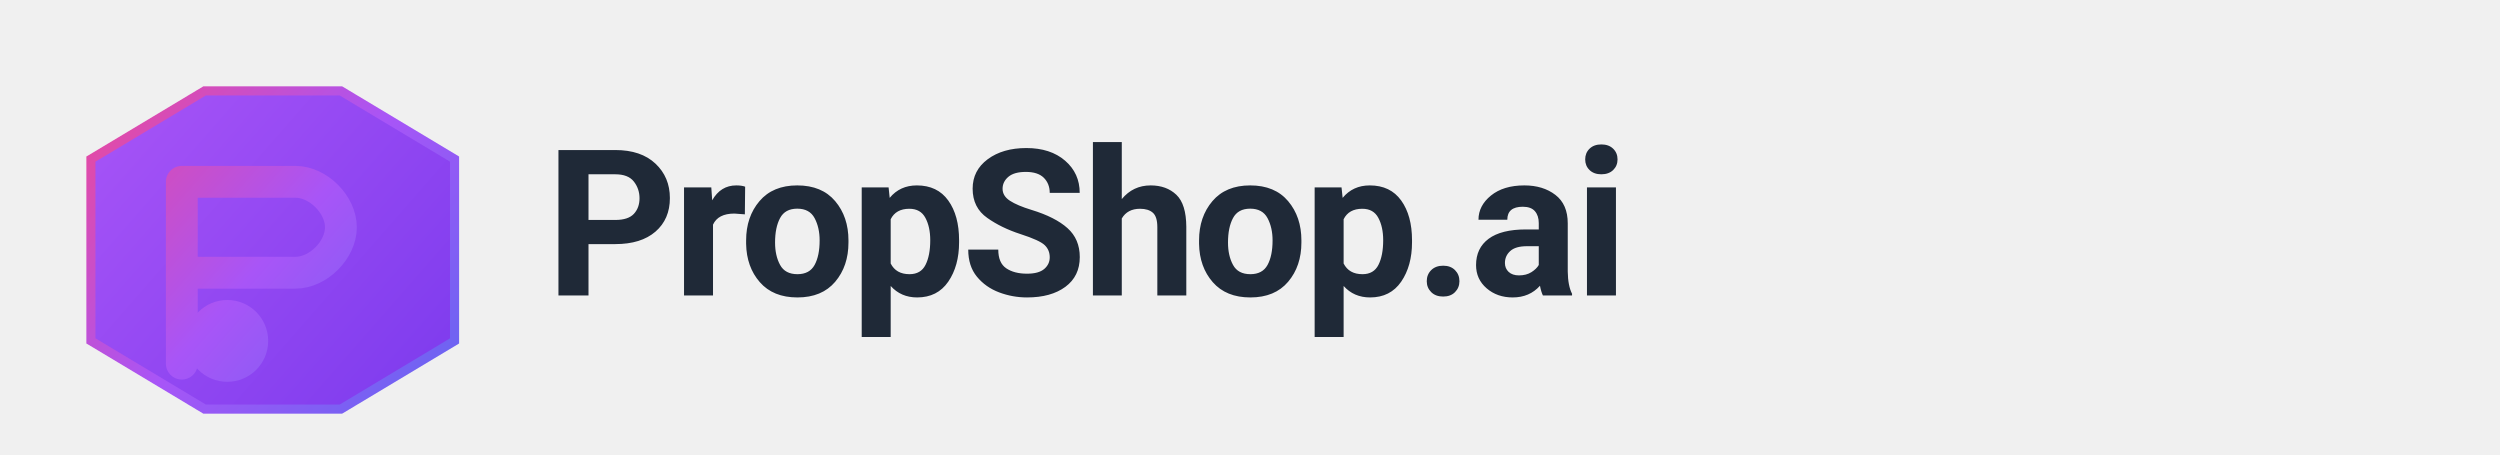
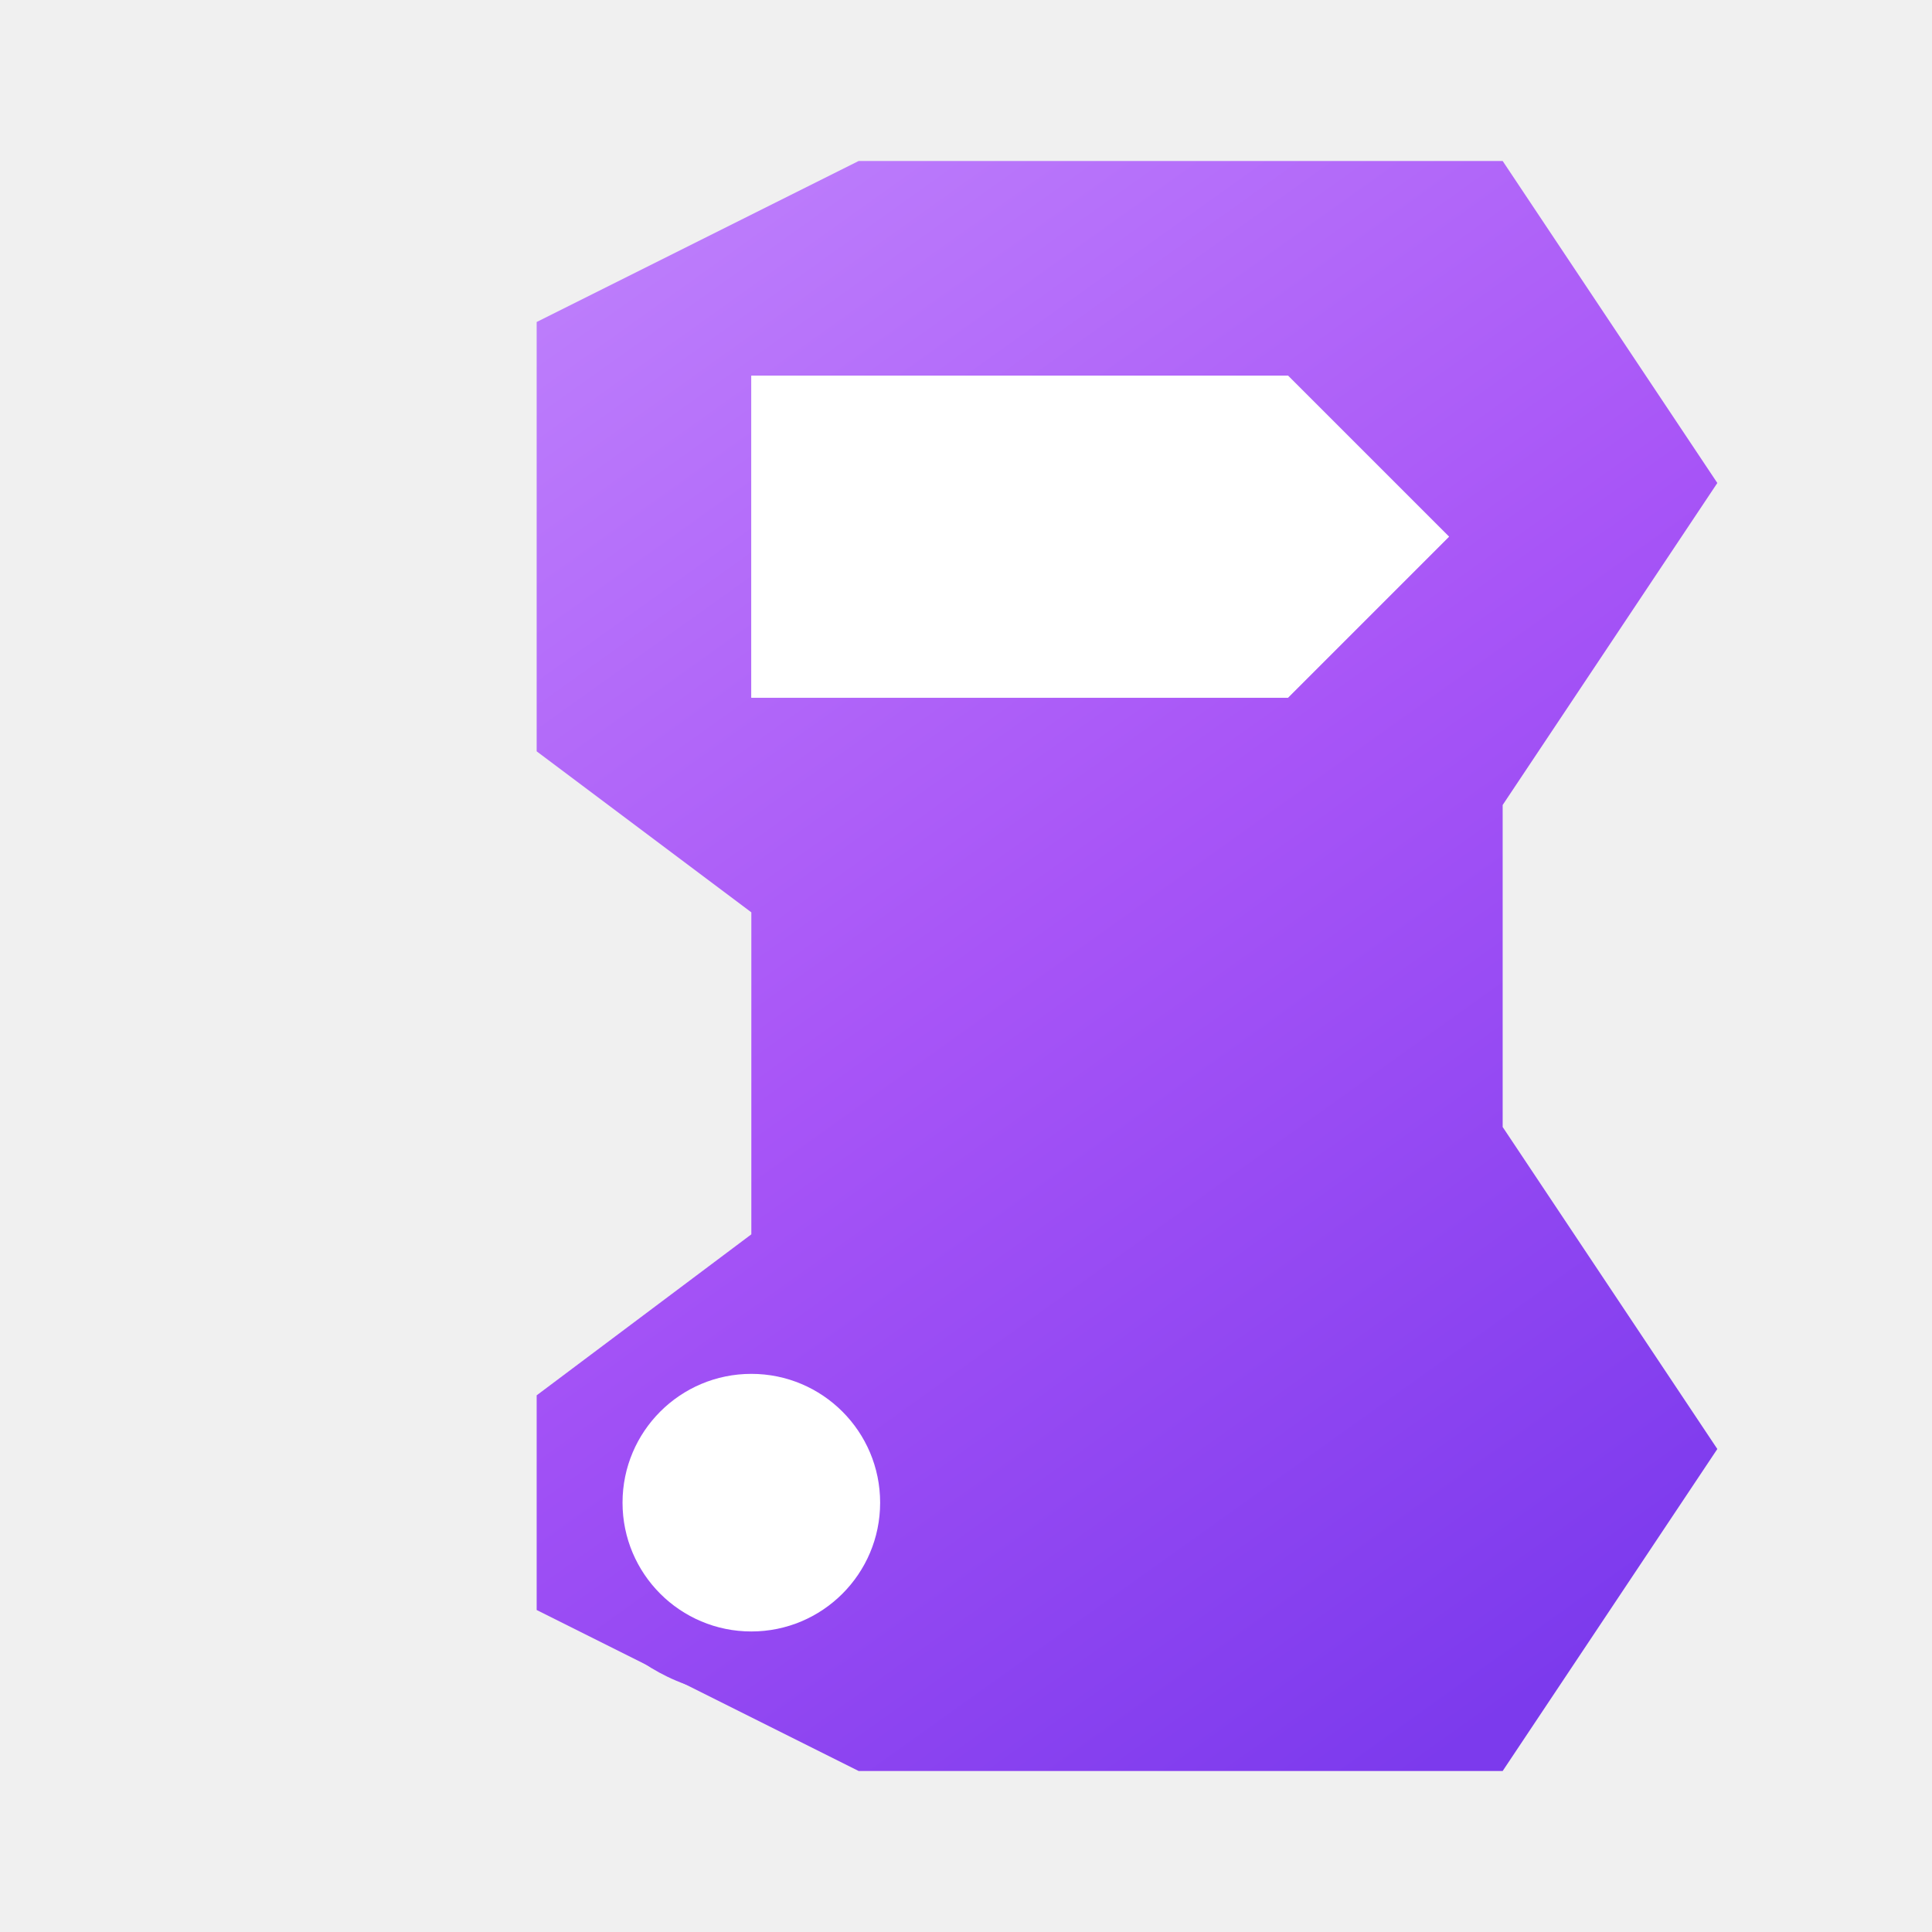
- <svg xmlns="http://www.w3.org/2000/svg" width="1100" height="200" viewBox="0 0 1100 200" fill="none">
-   <g transform="translate(20, 30)">
-     <path d="M20 40 L70 10 L130 10 L180 40 L180 120 L130 150 L70 150 L20 120 Z" fill="url(#gradient1)" stroke="url(#gradient2)" stroke-width="4" />
-     <path d="M60 50 L60 130 M60 50 L110 50 C120 50 130 60 130 70 C130 80 120 90 110 90 L60 90" stroke="url(#gradient2)" stroke-width="14" stroke-linecap="round" stroke-linejoin="round" fill="none" />
-     <circle cx="80" cy="120" r="18" fill="url(#gradient2)" />
-   </g>
+ <svg xmlns="http://www.w3.org/2000/svg" width="180" height="180" viewBox="0 0 180 180" fill="none">
  <defs>
-     <linearGradient id="gradient1" x1="20" y1="10" x2="180" y2="150" gradientUnits="userSpaceOnUse">
-       <stop offset="0%" stop-color="#A855F7" />
+     <linearGradient id="gradient" x1="40" y1="20" x2="140" y2="160" gradientUnits="userSpaceOnUse">
+       <stop offset="0%" stop-color="#C084FC" />
+       <stop offset="50%" stop-color="#A855F7" />
      <stop offset="100%" stop-color="#7C3AED" />
    </linearGradient>
-     <linearGradient id="gradient2" x1="20" y1="10" x2="180" y2="150" gradientUnits="userSpaceOnUse">
-       <stop offset="0%" stop-color="#EC4899" />
-       <stop offset="50%" stop-color="#A855F7" />
-       <stop offset="100%" stop-color="#6366F1" />
-     </linearGradient>
  </defs>
-   <text x="240" y="130" font-family="-apple-system, BlinkMacSystemFont, 'Segoe UI', Roboto, sans-serif" font-size="90" font-weight="700" fill="#1F2937" letter-spacing="-2">PropShop.ai</text>
+   <path d="M 50 30 L 80 15 L 140 15 L 160 45 L 140 75 L 140 105 L 160 135 L 140 165 L 80 165 L 50 150 L 50 130 L 70 115 L 70 85 L 50 70 Z M 70 35 L 70 65 L 120 65 L 135 50 L 120 35 Z" fill="url(#gradient)" stroke="none" />
+   <path d="M 70 35 L 120 35 L 135 50 L 120 65 L 70 65 Z" fill="white" />
+   <circle cx="70" cy="140" r="18" fill="url(#gradient)" />
+   <circle cx="70" cy="140" r="12" fill="white" />
</svg>
